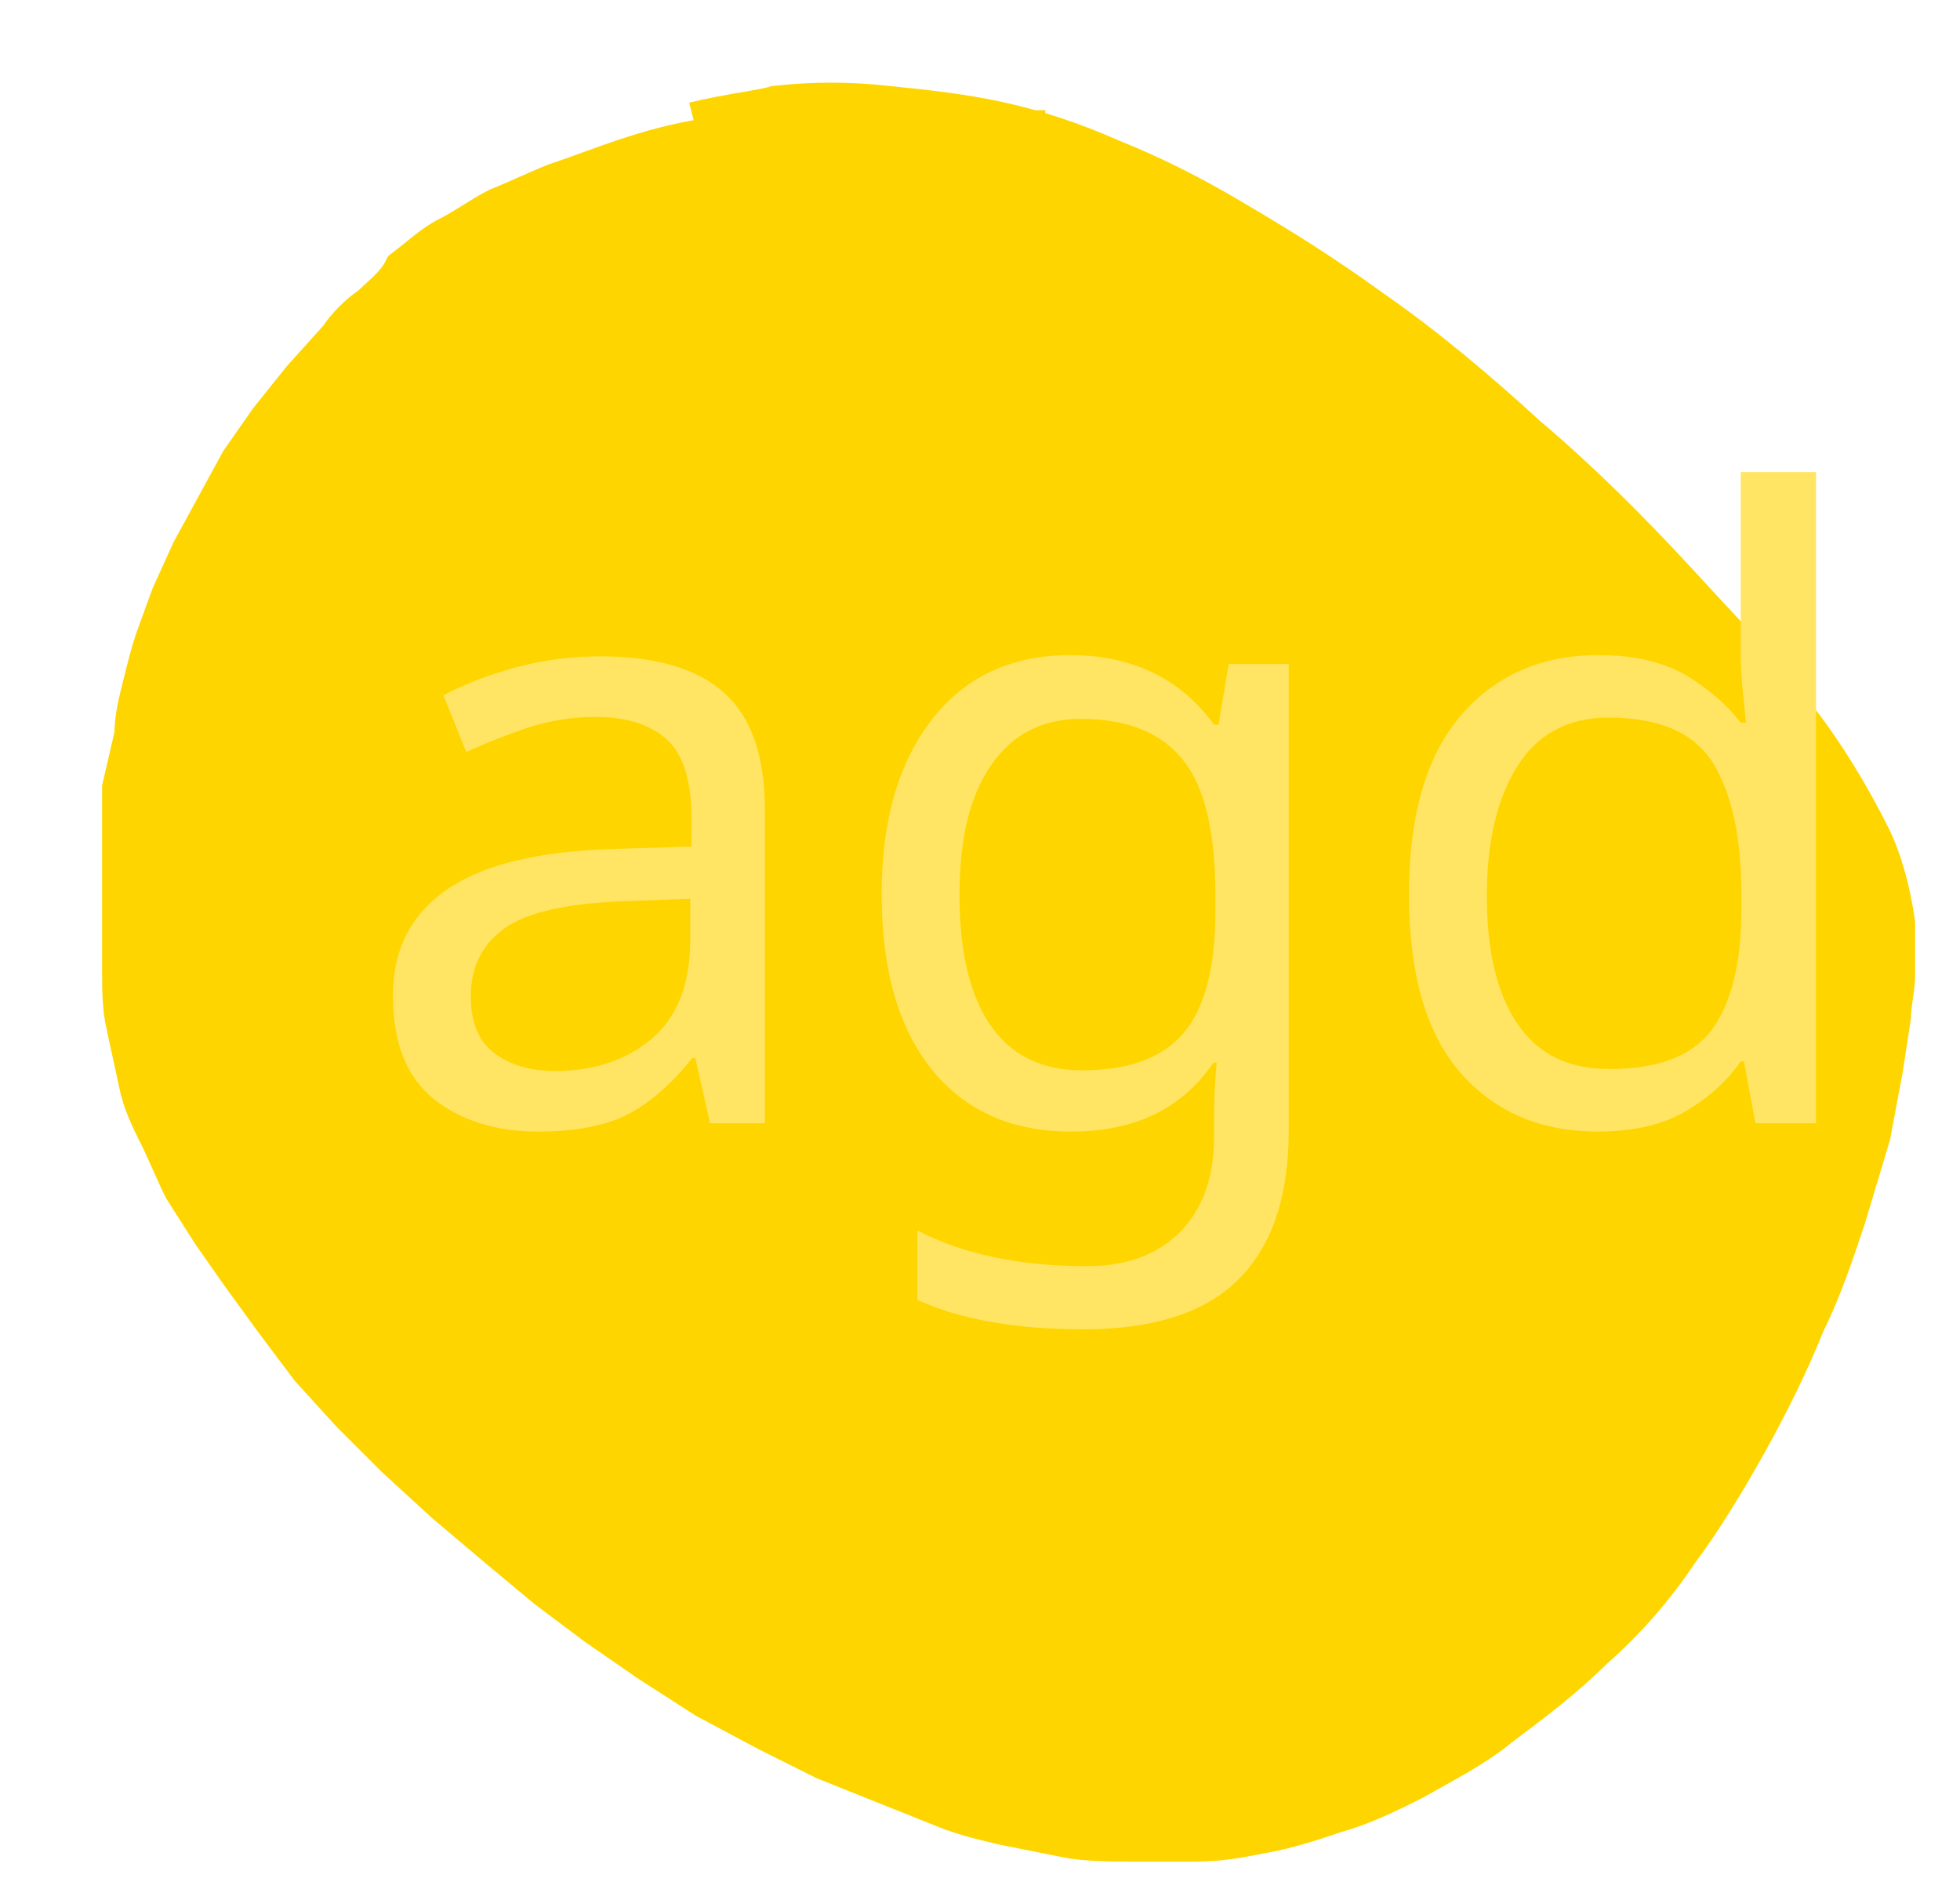
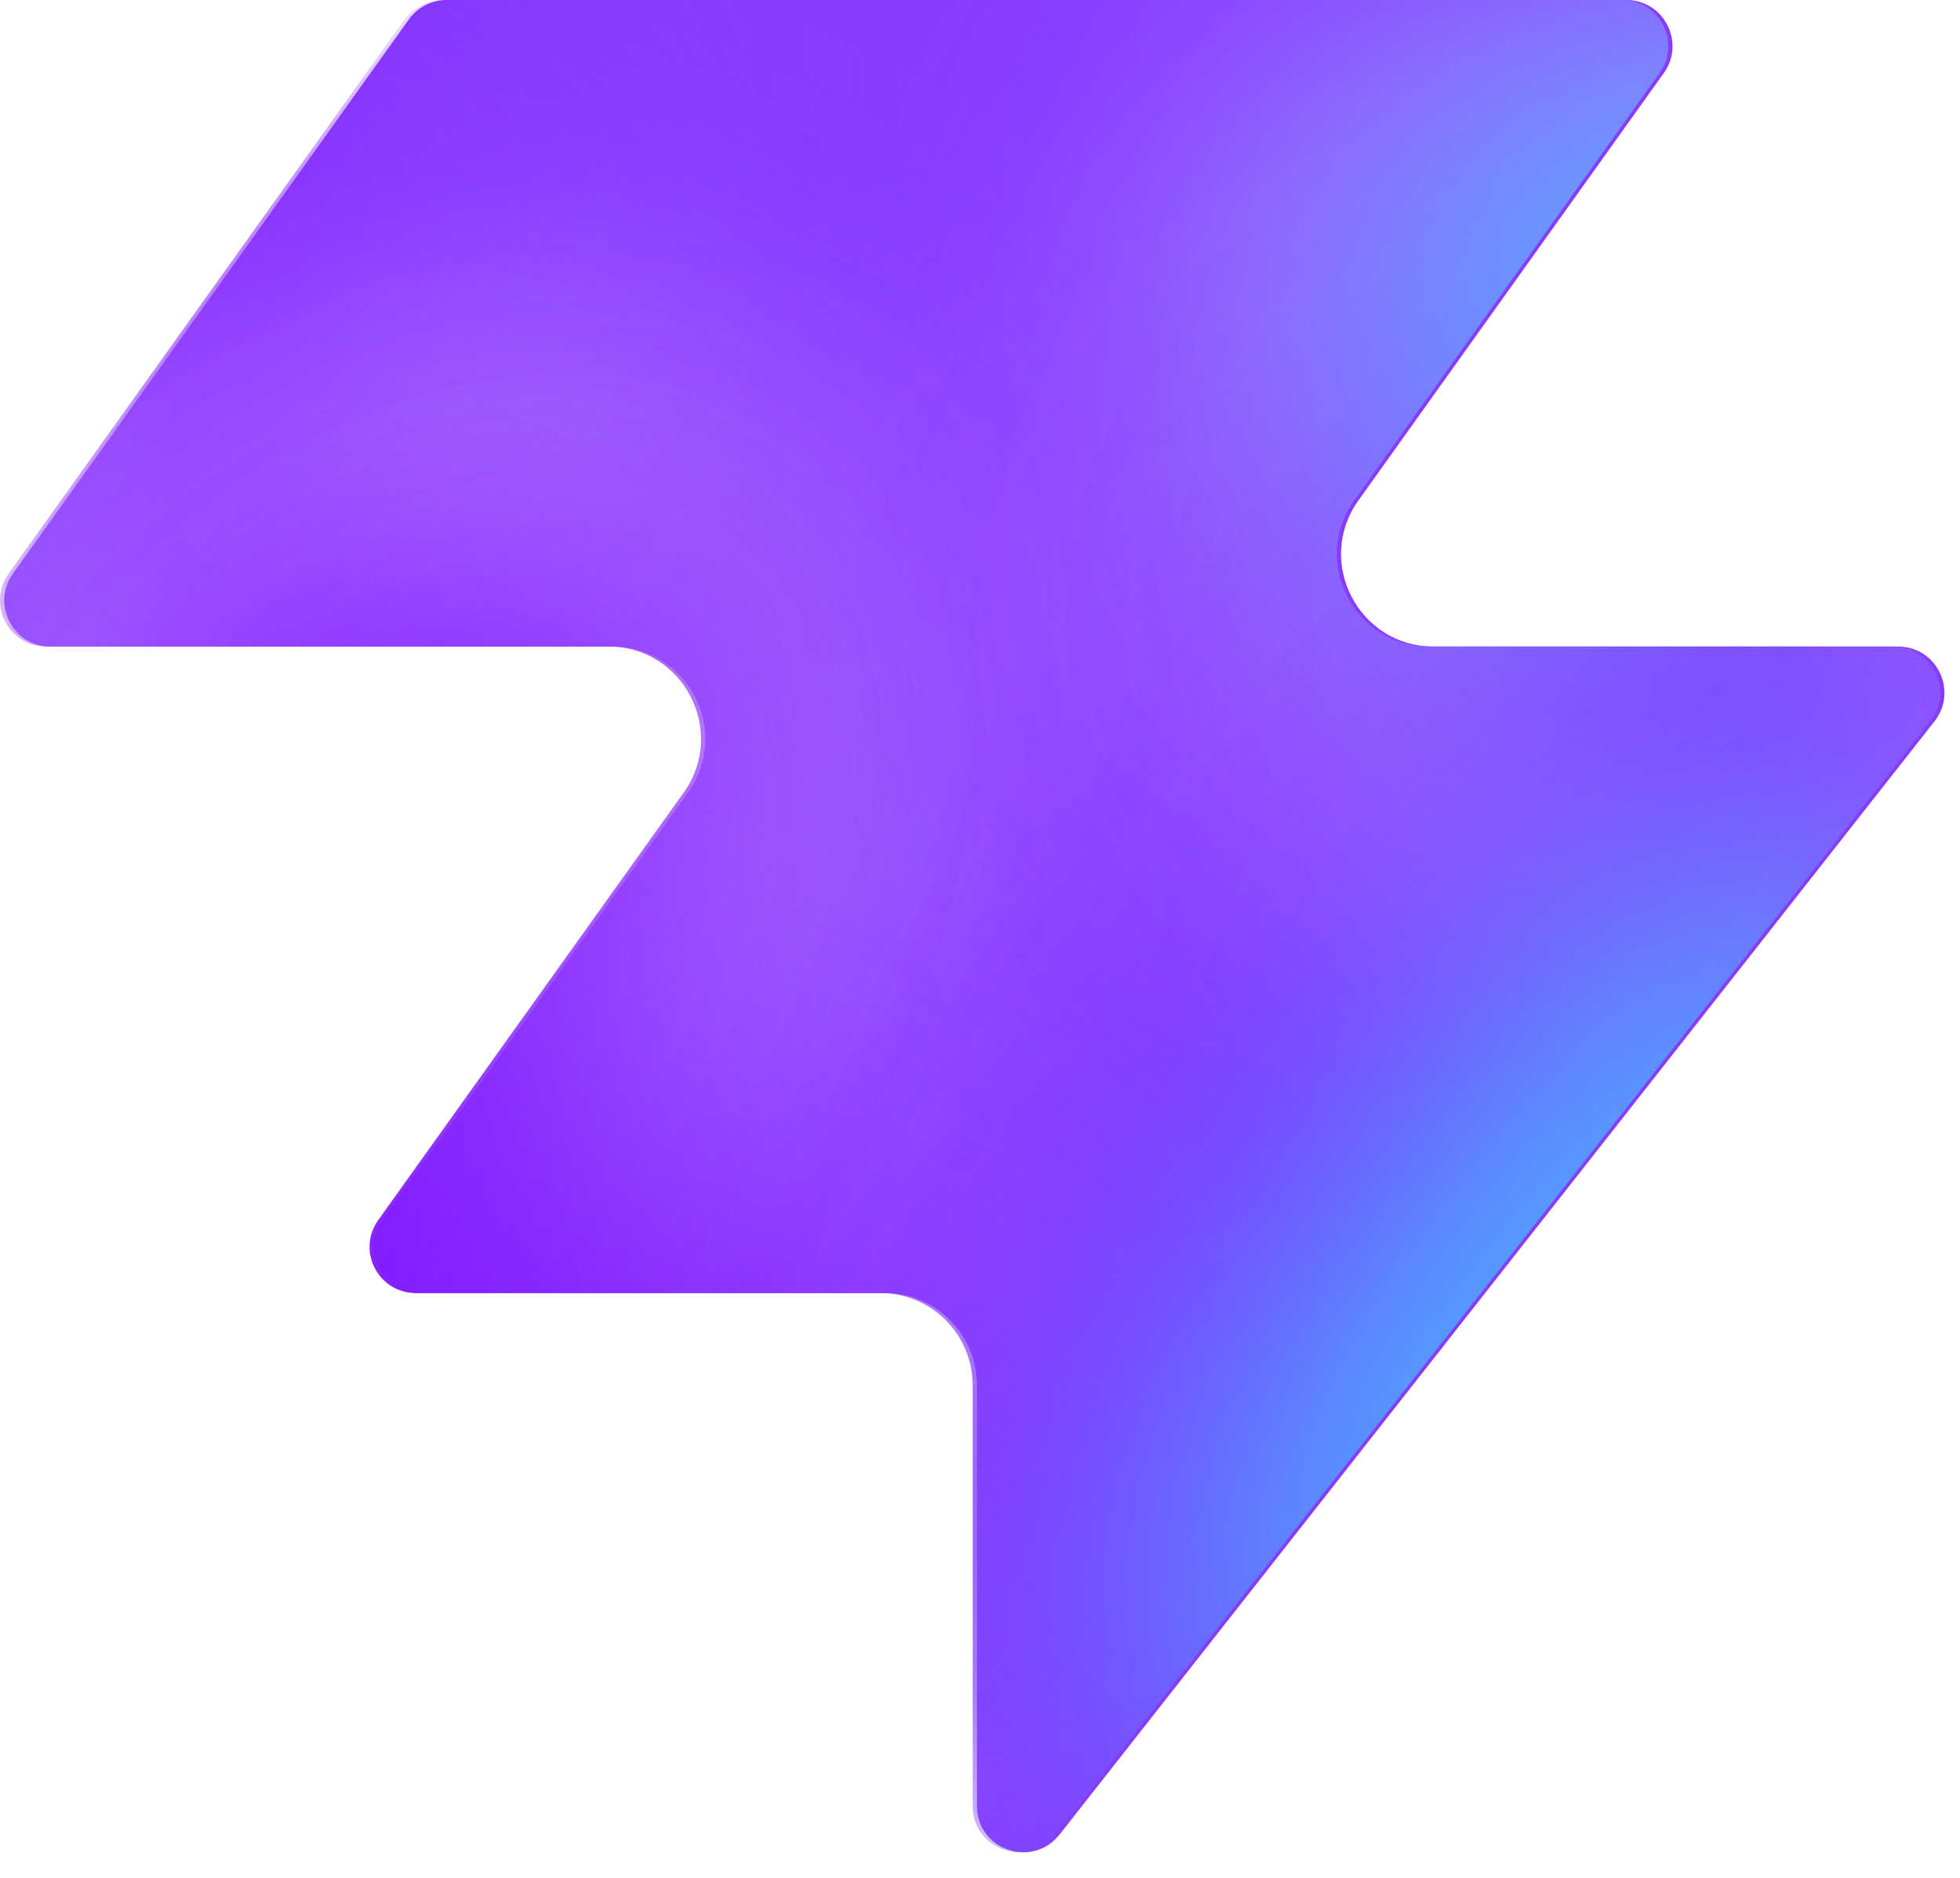
- <svg xmlns="http://www.w3.org/2000/svg" version="1.1" x="0px" y="0px" viewBox="0 0 48 46" style="enable-background:new 0 0 48 46;" xml:space="preserve">
-   <style type="text/css">
- 	.st0{fill:#FFD500;stroke:#FFD500;stroke-miterlimit:10;}
- 	.st1{fill:#FFE563;}
- 	.st2{font-family:'SourceSansPro-Regular';}
- 	.st3{font-size:21px;}
- </style>
-   <g id="Layer_1">
-     <path class="st0" d="M25.6,3.2L25.6,3.2C25.6,3.2,25.6,3.2,25.6,3.2h-0.5h-0.7l0,0c-1.5,0-3,0-4.5,0l0,0c-0.9,0-1.7,0.1-2.6,0.2   l0,0c-0.7,0.1-1.4,0.3-2,0.5l0,0c-0.6,0.2-1.1,0.4-1.7,0.6l0,0c-0.5,0.2-0.9,0.4-1.4,0.6l0,0c-0.4,0.2-0.8,0.5-1.2,0.7l0,0   c-0.4,0.2-0.7,0.5-1.1,0.8l0,0C9.7,7,9.4,7.2,9.1,7.5l0,0C8.8,7.7,8.5,8,8.3,8.3l-0.9,1l-0.8,1l-0.7,1l-0.6,1.1l-0.6,1.1l-0.5,1.1   l-0.4,1.1l0,0c-0.1,0.3-0.2,0.7-0.3,1.1l0,0c-0.1,0.4-0.2,0.8-0.2,1.2L3,19.3L3,20.7l0,1.5l0,1.5l0,0c0,0.5,0,1,0.1,1.4l0,0   c0.1,0.5,0.2,0.9,0.3,1.4l0,0c0.1,0.5,0.3,0.9,0.5,1.3l0,0c0.2,0.4,0.4,0.9,0.6,1.3l0.7,1.1l0.7,1l0.8,1.1l0.9,1.2l1,1.1l1.1,1.1   l1.2,1.1l1.3,1.1l1.2,1l1.2,0.9l1.3,0.9l1.4,0.9l1.5,0.8l1.4,0.7l1.5,0.6l1.5,0.6l0,0c0.5,0.2,1,0.3,1.4,0.4l0,0   c0.5,0.1,1,0.2,1.5,0.3l0,0c0.5,0.1,1.1,0.1,1.6,0.1l0,0c0.5,0,1.1,0,1.6,0l0,0c0.6,0,1.1-0.1,1.6-0.2l0,0c0.6-0.1,1.2-0.3,1.8-0.5   l0,0c0.7-0.2,1.3-0.5,1.9-0.8l0,0c0.7-0.4,1.5-0.8,2.1-1.3l0,0c0.8-0.6,1.6-1.2,2.3-1.9l0,0c0.8-0.7,1.5-1.5,2.1-2.4l0,0   c0.6-0.8,1.2-1.8,1.7-2.7l0,0c0.5-0.9,1-1.9,1.4-2.9l0,0c0.4-0.8,0.7-1.7,1-2.6l0.6-2l0.3-1.6l0.2-1.3l0,0c0-0.3,0.1-0.7,0.1-1l0,0   c0-0.4,0-0.8,0-1.3l0,0c-0.1-0.7-0.3-1.5-0.6-2.1l0,0c-0.5-1-1.1-2-1.8-2.9l0,0c-0.9-1.2-1.9-2.2-2.9-3.3l0,0   c-1.2-1.3-2.4-2.5-3.7-3.6l0,0c-1.2-1.1-2.5-2.2-3.8-3.1l0,0c-1.1-0.8-2.2-1.5-3.4-2.2l0,0c-1-0.6-2-1.1-3-1.5l0,0   c-0.9-0.4-1.8-0.7-2.7-0.9l0,0c-0.9-0.2-1.8-0.3-2.8-0.4l0,0c-0.9-0.1-1.8-0.1-2.7,0l0,0C18.7,2.7,17.8,2.8,17,3" />
+ <svg xmlns="http://www.w3.org/2000/svg" width="48" height="46" fill="none" viewBox="0 0 48 46">
+   <path fill="#863bff" d="M25.946 44.938c-.664.845-2.021.375-2.021-.698V33.937a2.26 2.26 0 0 0-2.262-2.262H10.287c-.92 0-1.456-1.04-.92-1.788l7.48-10.471c1.07-1.497 0-3.578-1.842-3.578H1.237c-.92 0-1.456-1.04-.92-1.788L10.013.474c.214-.297.556-.474.92-.474h28.894c.92 0 1.456 1.04.92 1.788l-7.48 10.471c-1.07 1.498 0 3.579 1.842 3.579h11.377c.943 0 1.473 1.088.89 1.83L25.947 44.94z" style="fill:#863bff;fill:color(display-p3 .525 .23 1);fill-opacity:1" />
+   <mask id="a" width="48" height="46" x="0" y="0" maskUnits="userSpaceOnUse" style="mask-type:alpha">
+     <path fill="#000" d="M25.842 44.938c-.664.844-2.021.375-2.021-.698V33.937a2.26 2.26 0 0 0-2.262-2.262H10.183c-.92 0-1.456-1.04-.92-1.788l7.48-10.471c1.07-1.498 0-3.579-1.842-3.579H1.133c-.92 0-1.456-1.04-.92-1.787L9.91.473c.214-.297.556-.474.92-.474h28.894c.92 0 1.456 1.04.92 1.788l-7.48 10.471c-1.07 1.498 0 3.578 1.842 3.578h11.377c.943 0 1.473 1.088.89 1.832L25.843 44.94z" style="fill:#000;fill-opacity:1" />
+   </mask>
+   <g mask="url(#a)">
+     <g filter="url(#b)">
+       <ellipse cx="5.508" cy="14.704" fill="#ede6ff" rx="5.508" ry="14.704" style="fill:#ede6ff;fill:color(display-p3 .927 .903 1);fill-opacity:1" transform="matrix(.00324 1 1 -.00324 -4.47 31.516)" />
+     </g>
+     <g filter="url(#c)">
+       <ellipse cx="10.399" cy="29.851" fill="#ede6ff" rx="10.399" ry="29.851" style="fill:#ede6ff;fill:color(display-p3 .927 .903 1);fill-opacity:1" transform="matrix(.00324 1 1 -.00324 -39.328 7.883)" />
+     </g>
+     <g filter="url(#d)">
+       <ellipse cx="5.508" cy="30.487" fill="#7e14ff" rx="5.508" ry="30.487" style="fill:#7e14ff;fill:color(display-p3 .492 .077 1);fill-opacity:1" transform="rotate(89.814 -25.913 -14.639)scale(1 -1)" />
+     </g>
+     <g filter="url(#e)">
+       <ellipse cx="5.508" cy="30.599" fill="#7e14ff" rx="5.508" ry="30.599" style="fill:#7e14ff;fill:color(display-p3 .492 .077 1);fill-opacity:1" transform="rotate(89.814 -32.644 -3.334)scale(1 -1)" />
+     </g>
+     <g filter="url(#f)">
+       <ellipse cx="5.508" cy="30.599" fill="#7e14ff" rx="5.508" ry="30.599" style="fill:#7e14ff;fill:color(display-p3 .492 .077 1);fill-opacity:1" transform="matrix(.00324 1 1 -.00324 -34.34 30.47)" />
+     </g>
+     <g filter="url(#g)">
+       <ellipse cx="14.072" cy="22.078" fill="#ede6ff" rx="14.072" ry="22.078" style="fill:#ede6ff;fill:color(display-p3 .927 .903 1);fill-opacity:1" transform="rotate(93.35 24.506 48.493)scale(-1 1)" />
+     </g>
+     <g filter="url(#h)">
+       <ellipse cx="3.47" cy="21.501" fill="#7e14ff" rx="3.47" ry="21.501" style="fill:#7e14ff;fill:color(display-p3 .492 .077 1);fill-opacity:1" transform="rotate(89.009 28.708 47.59)scale(-1 1)" />
+     </g>
+     <g filter="url(#i)">
+       <ellipse cx="3.47" cy="21.501" fill="#7e14ff" rx="3.47" ry="21.501" style="fill:#7e14ff;fill:color(display-p3 .492 .077 1);fill-opacity:1" transform="rotate(89.009 28.708 47.59)scale(-1 1)" />
+     </g>
+     <g filter="url(#j)">
+       <ellipse cx=".387" cy="8.972" fill="#7e14ff" rx="4.407" ry="29.108" style="fill:#7e14ff;fill:color(display-p3 .492 .077 1);fill-opacity:1" transform="rotate(39.51 .387 8.972)" />
+     </g>
+     <g filter="url(#k)">
+       <ellipse cx="47.523" cy="-6.092" fill="#7e14ff" rx="4.407" ry="29.108" style="fill:#7e14ff;fill:color(display-p3 .492 .077 1);fill-opacity:1" transform="rotate(37.892 47.523 -6.092)" />
+     </g>
+     <g filter="url(#l)">
+       <ellipse cx="41.412" cy="6.333" fill="#47bfff" rx="5.971" ry="9.665" style="fill:#47bfff;fill:color(display-p3 .28 .748 1);fill-opacity:1" transform="rotate(37.892 41.412 6.333)" />
+     </g>
+     <g filter="url(#m)">
+       <ellipse cx="-1.879" cy="38.332" fill="#7e14ff" rx="4.407" ry="29.108" style="fill:#7e14ff;fill:color(display-p3 .492 .077 1);fill-opacity:1" transform="rotate(37.892 -1.88 38.332)" />
+     </g>
+     <g filter="url(#n)">
+       <ellipse cx="-1.879" cy="38.332" fill="#7e14ff" rx="4.407" ry="29.108" style="fill:#7e14ff;fill:color(display-p3 .492 .077 1);fill-opacity:1" transform="rotate(37.892 -1.88 38.332)" />
+     </g>
+     <g filter="url(#o)">
+       <ellipse cx="35.651" cy="29.907" fill="#7e14ff" rx="4.407" ry="29.108" style="fill:#7e14ff;fill:color(display-p3 .492 .077 1);fill-opacity:1" transform="rotate(37.892 35.651 29.907)" />
+     </g>
+     <g filter="url(#p)">
+       <ellipse cx="38.418" cy="32.4" fill="#47bfff" rx="5.971" ry="15.297" style="fill:#47bfff;fill:color(display-p3 .28 .748 1);fill-opacity:1" transform="rotate(37.892 38.418 32.4)" />
+     </g>
  </g>
-   <g id="Layer_2">
-     <text transform="matrix(1 0 0 1 8.6541 27.5154)" class="st1 st2 st3">agd</text>
-   </g>
+   <defs>
+     <filter id="b" width="60.045" height="41.654" x="-19.77" y="16.149" color-interpolation-filters="sRGB" filterUnits="userSpaceOnUse">
+       <feFlood flood-opacity="0" result="BackgroundImageFix" />
+       <feBlend in="SourceGraphic" in2="BackgroundImageFix" result="shape" />
+       <feGaussianBlur result="effect1_foregroundBlur_2002_17158" stdDeviation="7.659" />
+     </filter>
+     <filter id="c" width="90.34" height="51.437" x="-54.613" y="-7.533" color-interpolation-filters="sRGB" filterUnits="userSpaceOnUse">
+       <feFlood flood-opacity="0" result="BackgroundImageFix" />
+       <feBlend in="SourceGraphic" in2="BackgroundImageFix" result="shape" />
+       <feGaussianBlur result="effect1_foregroundBlur_2002_17158" stdDeviation="7.659" />
+     </filter>
+     <filter id="d" width="79.355" height="29.4" x="-49.64" y="2.03" color-interpolation-filters="sRGB" filterUnits="userSpaceOnUse">
+       <feFlood flood-opacity="0" result="BackgroundImageFix" />
+       <feBlend in="SourceGraphic" in2="BackgroundImageFix" result="shape" />
+       <feGaussianBlur result="effect1_foregroundBlur_2002_17158" stdDeviation="4.596" />
+     </filter>
+     <filter id="e" width="79.579" height="29.4" x="-45.045" y="20.029" color-interpolation-filters="sRGB" filterUnits="userSpaceOnUse">
+       <feFlood flood-opacity="0" result="BackgroundImageFix" />
+       <feBlend in="SourceGraphic" in2="BackgroundImageFix" result="shape" />
+       <feGaussianBlur result="effect1_foregroundBlur_2002_17158" stdDeviation="4.596" />
+     </filter>
+     <filter id="f" width="79.579" height="29.4" x="-43.513" y="21.178" color-interpolation-filters="sRGB" filterUnits="userSpaceOnUse">
+       <feFlood flood-opacity="0" result="BackgroundImageFix" />
+       <feBlend in="SourceGraphic" in2="BackgroundImageFix" result="shape" />
+       <feGaussianBlur result="effect1_foregroundBlur_2002_17158" stdDeviation="4.596" />
+     </filter>
+     <filter id="g" width="74.749" height="58.852" x="15.756" y="-17.901" color-interpolation-filters="sRGB" filterUnits="userSpaceOnUse">
+       <feFlood flood-opacity="0" result="BackgroundImageFix" />
+       <feBlend in="SourceGraphic" in2="BackgroundImageFix" result="shape" />
+       <feGaussianBlur result="effect1_foregroundBlur_2002_17158" stdDeviation="7.659" />
+     </filter>
+     <filter id="h" width="61.377" height="25.362" x="23.548" y="2.284" color-interpolation-filters="sRGB" filterUnits="userSpaceOnUse">
+       <feFlood flood-opacity="0" result="BackgroundImageFix" />
+       <feBlend in="SourceGraphic" in2="BackgroundImageFix" result="shape" />
+       <feGaussianBlur result="effect1_foregroundBlur_2002_17158" stdDeviation="4.596" />
+     </filter>
+     <filter id="i" width="61.377" height="25.362" x="23.548" y="2.284" color-interpolation-filters="sRGB" filterUnits="userSpaceOnUse">
+       <feFlood flood-opacity="0" result="BackgroundImageFix" />
+       <feBlend in="SourceGraphic" in2="BackgroundImageFix" result="shape" />
+       <feGaussianBlur result="effect1_foregroundBlur_2002_17158" stdDeviation="4.596" />
+     </filter>
+     <filter id="j" width="56.045" height="63.649" x="-27.636" y="-22.853" color-interpolation-filters="sRGB" filterUnits="userSpaceOnUse">
+       <feFlood flood-opacity="0" result="BackgroundImageFix" />
+       <feBlend in="SourceGraphic" in2="BackgroundImageFix" result="shape" />
+       <feGaussianBlur result="effect1_foregroundBlur_2002_17158" stdDeviation="4.596" />
+     </filter>
+     <filter id="k" width="54.814" height="64.646" x="20.116" y="-38.415" color-interpolation-filters="sRGB" filterUnits="userSpaceOnUse">
+       <feFlood flood-opacity="0" result="BackgroundImageFix" />
+       <feBlend in="SourceGraphic" in2="BackgroundImageFix" result="shape" />
+       <feGaussianBlur result="effect1_foregroundBlur_2002_17158" stdDeviation="4.596" />
+     </filter>
+     <filter id="l" width="33.541" height="35.313" x="24.641" y="-11.323" color-interpolation-filters="sRGB" filterUnits="userSpaceOnUse">
+       <feFlood flood-opacity="0" result="BackgroundImageFix" />
+       <feBlend in="SourceGraphic" in2="BackgroundImageFix" result="shape" />
+       <feGaussianBlur result="effect1_foregroundBlur_2002_17158" stdDeviation="4.596" />
+     </filter>
+     <filter id="m" width="54.814" height="64.646" x="-29.286" y="6.009" color-interpolation-filters="sRGB" filterUnits="userSpaceOnUse">
+       <feFlood flood-opacity="0" result="BackgroundImageFix" />
+       <feBlend in="SourceGraphic" in2="BackgroundImageFix" result="shape" />
+       <feGaussianBlur result="effect1_foregroundBlur_2002_17158" stdDeviation="4.596" />
+     </filter>
+     <filter id="n" width="54.814" height="64.646" x="-29.286" y="6.009" color-interpolation-filters="sRGB" filterUnits="userSpaceOnUse">
+       <feFlood flood-opacity="0" result="BackgroundImageFix" />
+       <feBlend in="SourceGraphic" in2="BackgroundImageFix" result="shape" />
+       <feGaussianBlur result="effect1_foregroundBlur_2002_17158" stdDeviation="4.596" />
+     </filter>
+     <filter id="o" width="54.814" height="64.646" x="8.244" y="-2.416" color-interpolation-filters="sRGB" filterUnits="userSpaceOnUse">
+       <feFlood flood-opacity="0" result="BackgroundImageFix" />
+       <feBlend in="SourceGraphic" in2="BackgroundImageFix" result="shape" />
+       <feGaussianBlur result="effect1_foregroundBlur_2002_17158" stdDeviation="4.596" />
+     </filter>
+     <filter id="p" width="39.409" height="43.623" x="18.713" y="10.588" color-interpolation-filters="sRGB" filterUnits="userSpaceOnUse">
+       <feFlood flood-opacity="0" result="BackgroundImageFix" />
+       <feBlend in="SourceGraphic" in2="BackgroundImageFix" result="shape" />
+       <feGaussianBlur result="effect1_foregroundBlur_2002_17158" stdDeviation="4.596" />
+     </filter>
+   </defs>
</svg>
